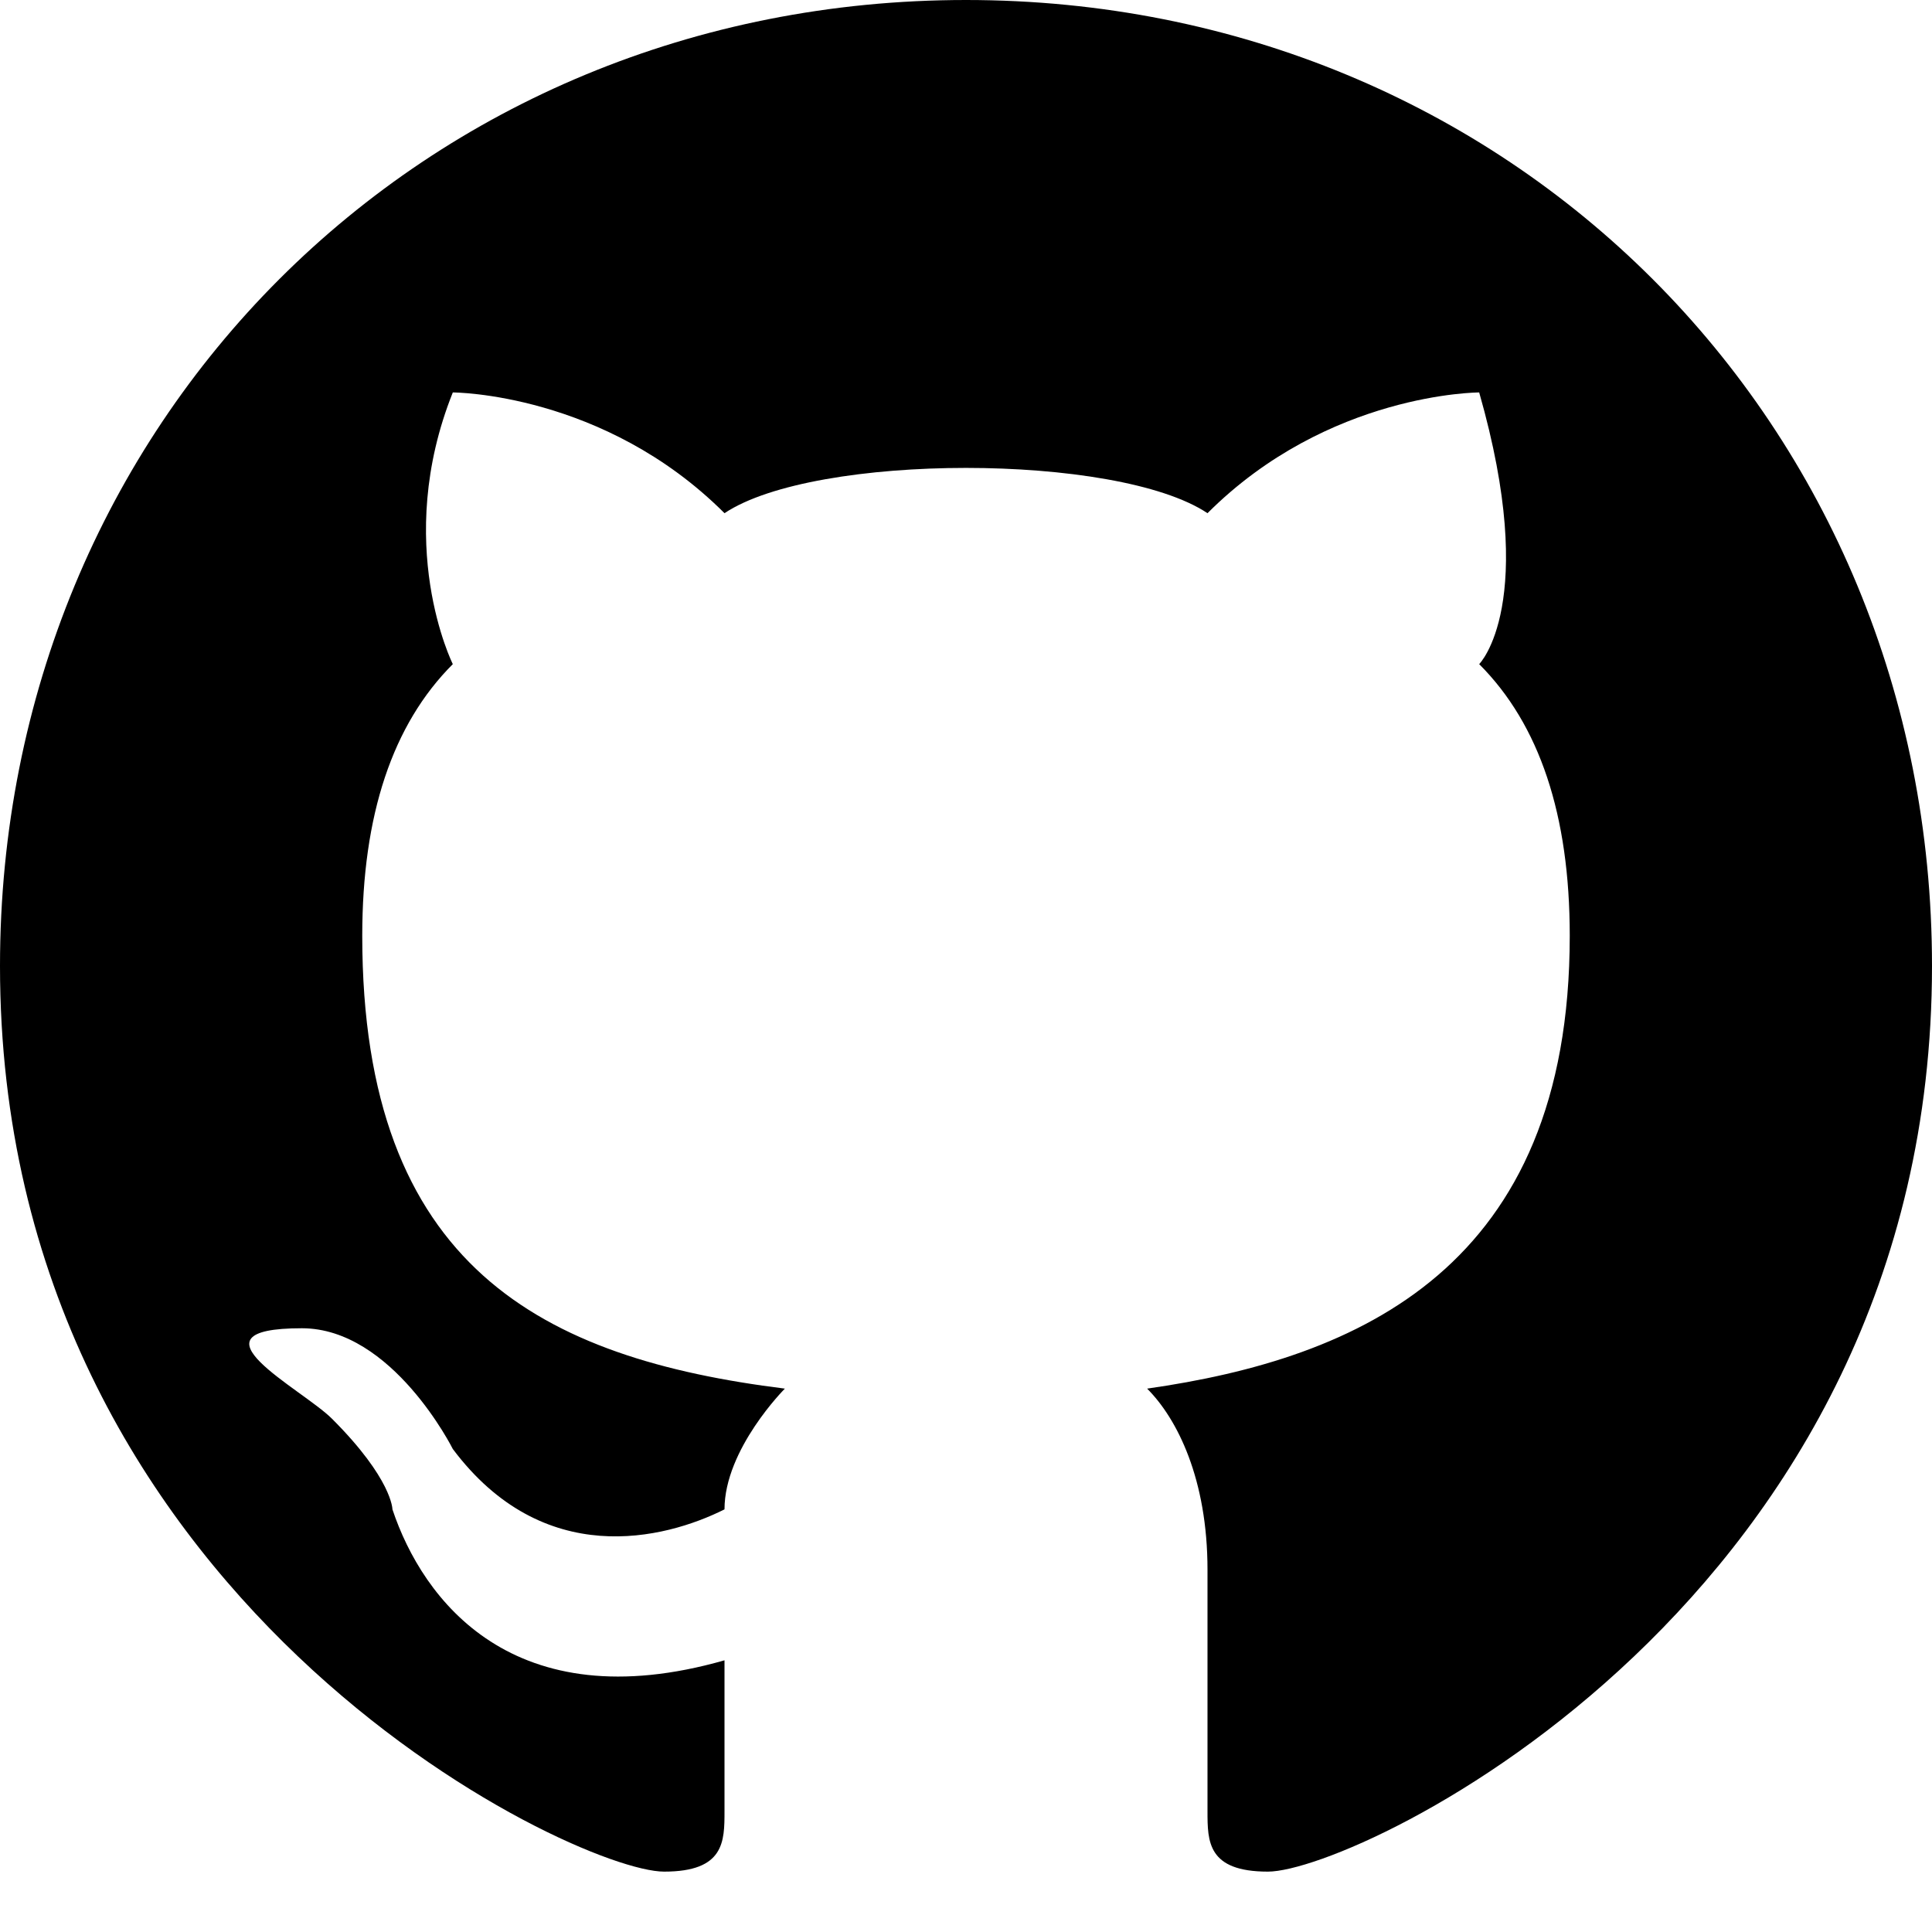
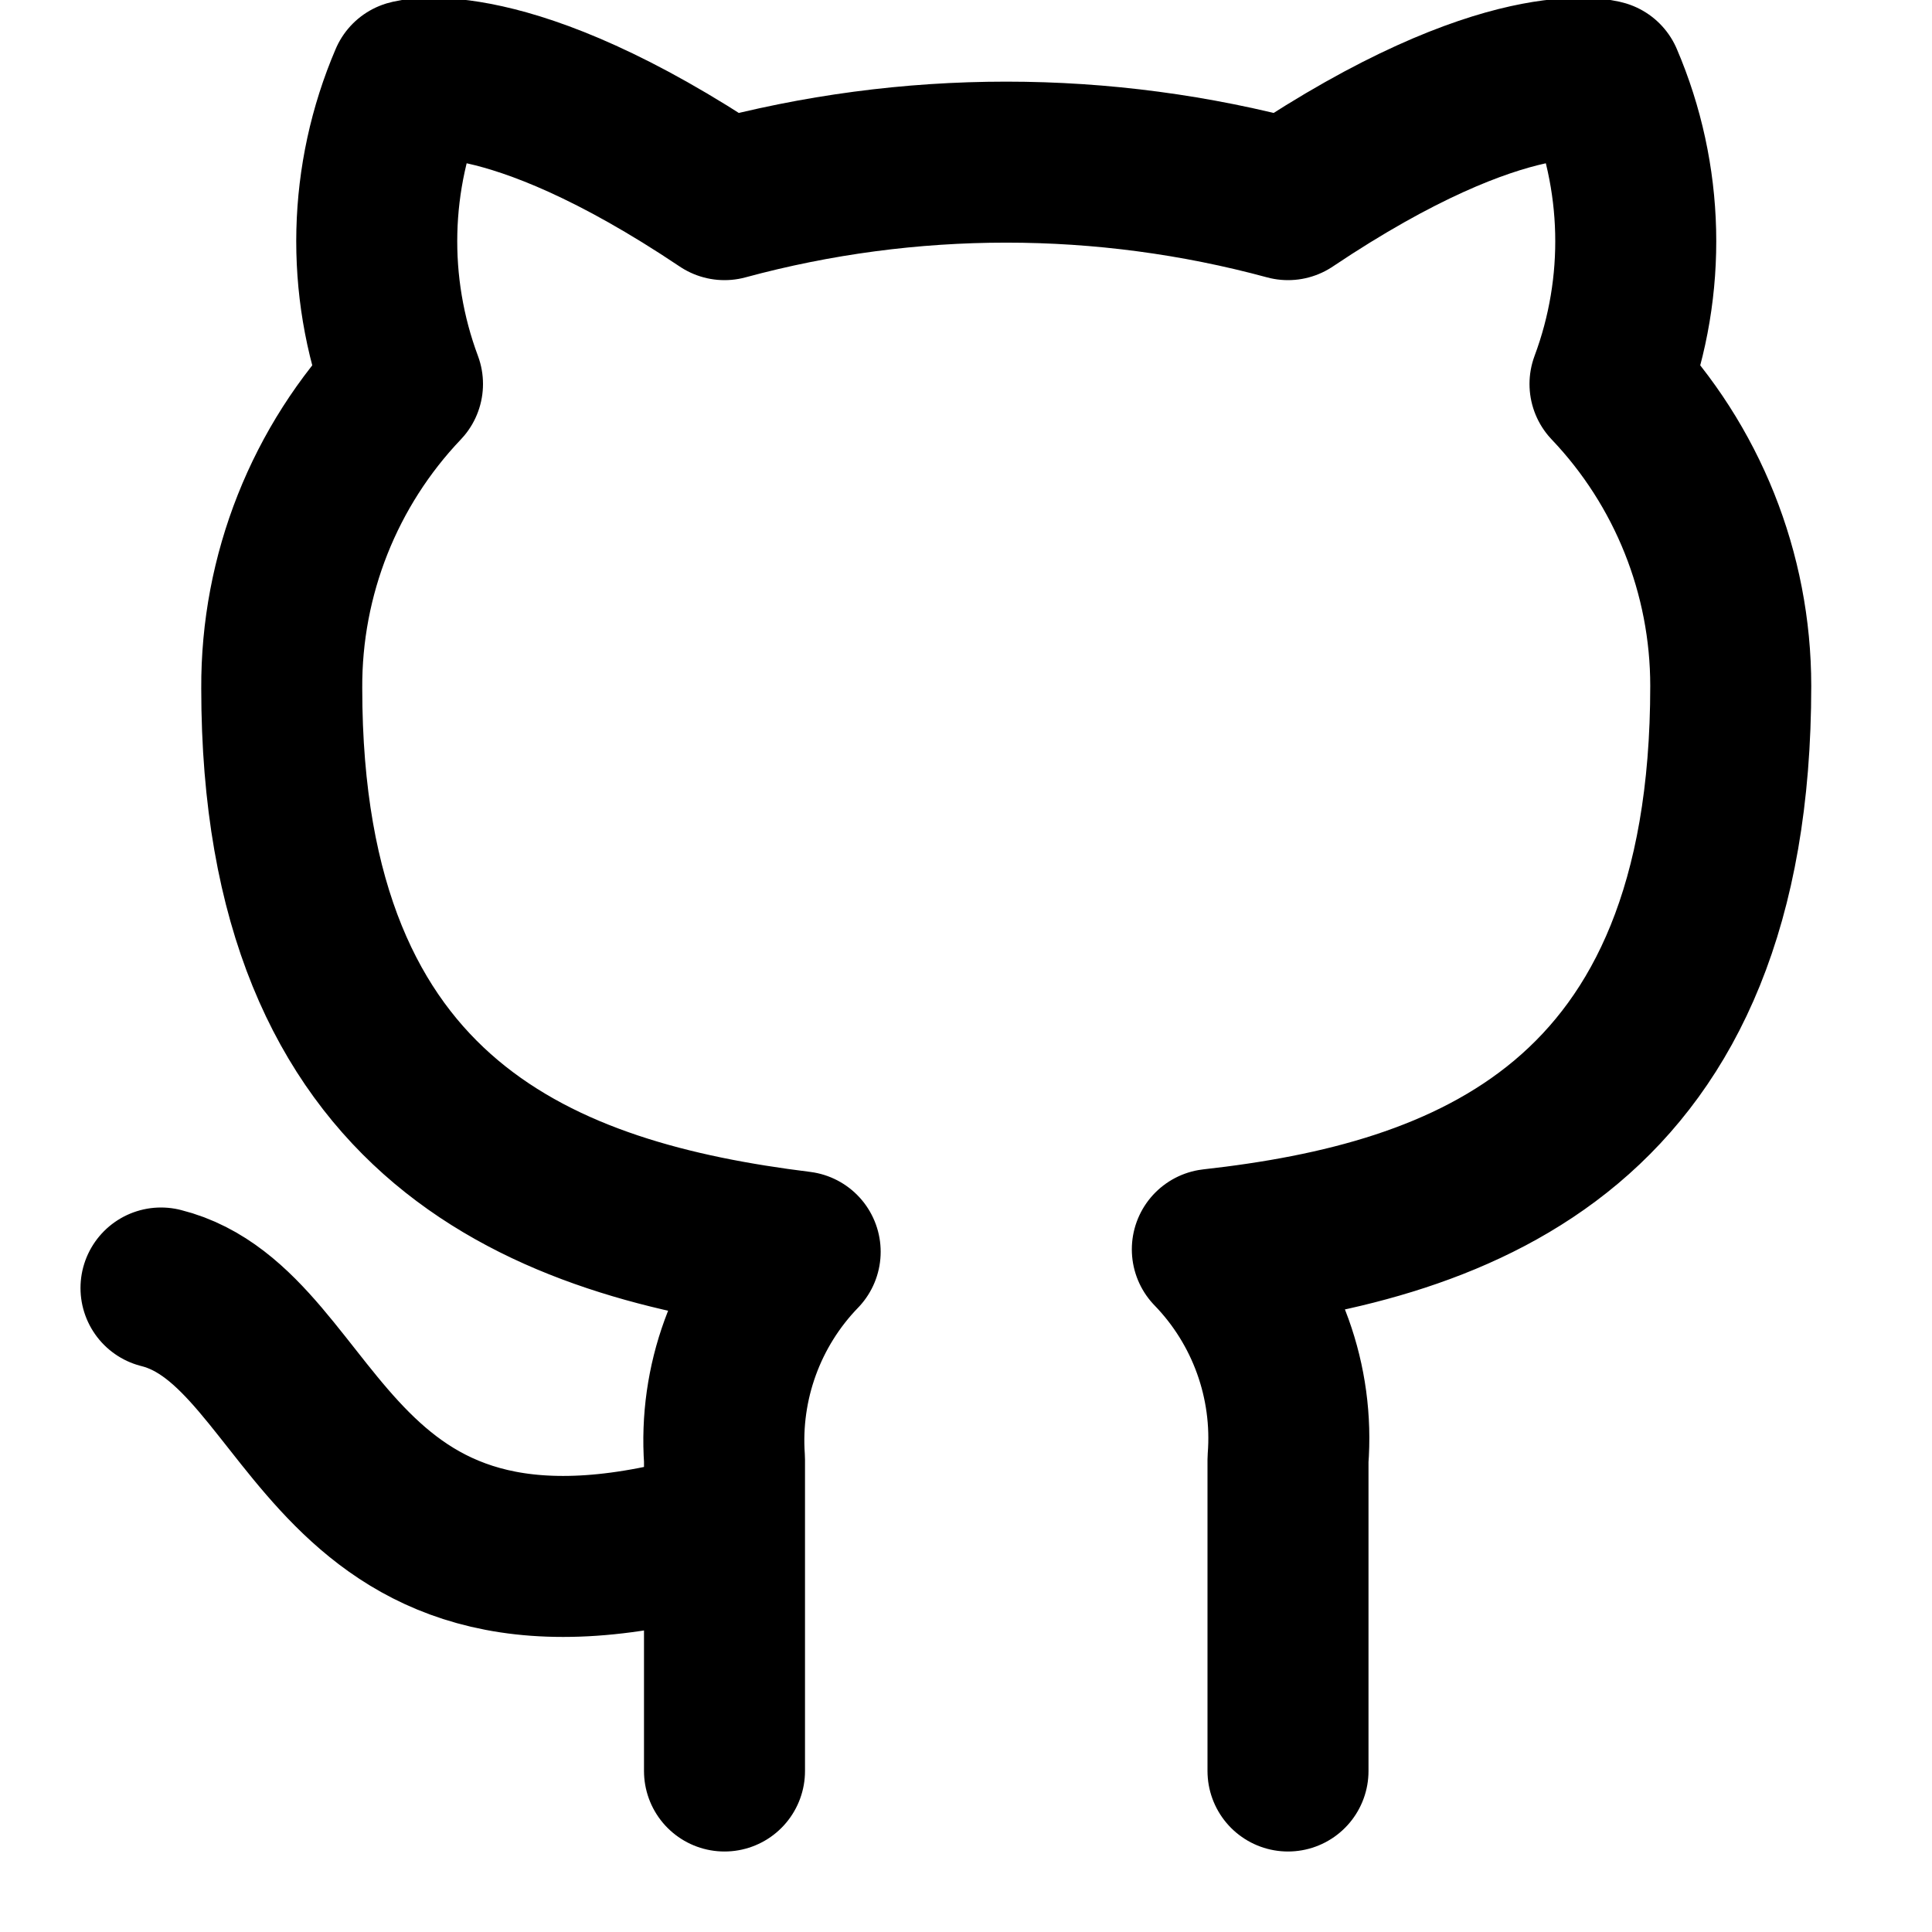
- <svg xmlns="http://www.w3.org/2000/svg" width="64px" height="64px" viewBox="0 0 64 64" id="i-github">
-   <path stroke-width="0" fill="currentColor" d="M32 0 C14 0 0 14 0 32 0 53 19 62 22 62 24 62 24 61 24 60 L24 55 C17 57 14 53 13 50 13 50 13 49 11 47 10 46 6 44 10 44 13 44 15 48 15 48 18 52 22 51 24 50 24 48 26 46 26 46 18 45 12 42 12 31 12 27 13 24 15 22 15 22 13 18 15 13 15 13 20 13 24 17 27 15 37 15 40 17 44 13 49 13 49 13 51 20 49 22 49 22 51 24 52 27 52 31 52 42 45 45 38 46 39 47 40 49 40 52 L40 60 C40 61 40 62 42 62 45 62 64 53 64 32 64 14 50 0 32 0 Z" />
+ <svg xmlns="http://www.w3.org/2000/svg" width="24" height="24" viewBox="0 0 24 24" fill="none" stroke="currentColor" stroke-width="2" stroke-linecap="round" stroke-linejoin="round">
+   <path d="M9 19c-5 1.5-5-2.5-7-3m14 6v-3.87a3.37 3.37 0 00-.94-2.61c3.14-.35 6.44-1.54 6.44-7A5.44 5.44 0 0020 4.77 5.07 5.07 0 0019.91 1S18.73.65 16 2.48a13.38 13.38 0 00-7 0C6.27.65 5.09 1 5.09 1A5.07 5.07 0 005 4.77a5.44 5.44 0 00-1.5 3.78c0 5.42 3.3 6.61 6.44 7A3.37 3.37 0 009 18.13V22" />
</svg>
